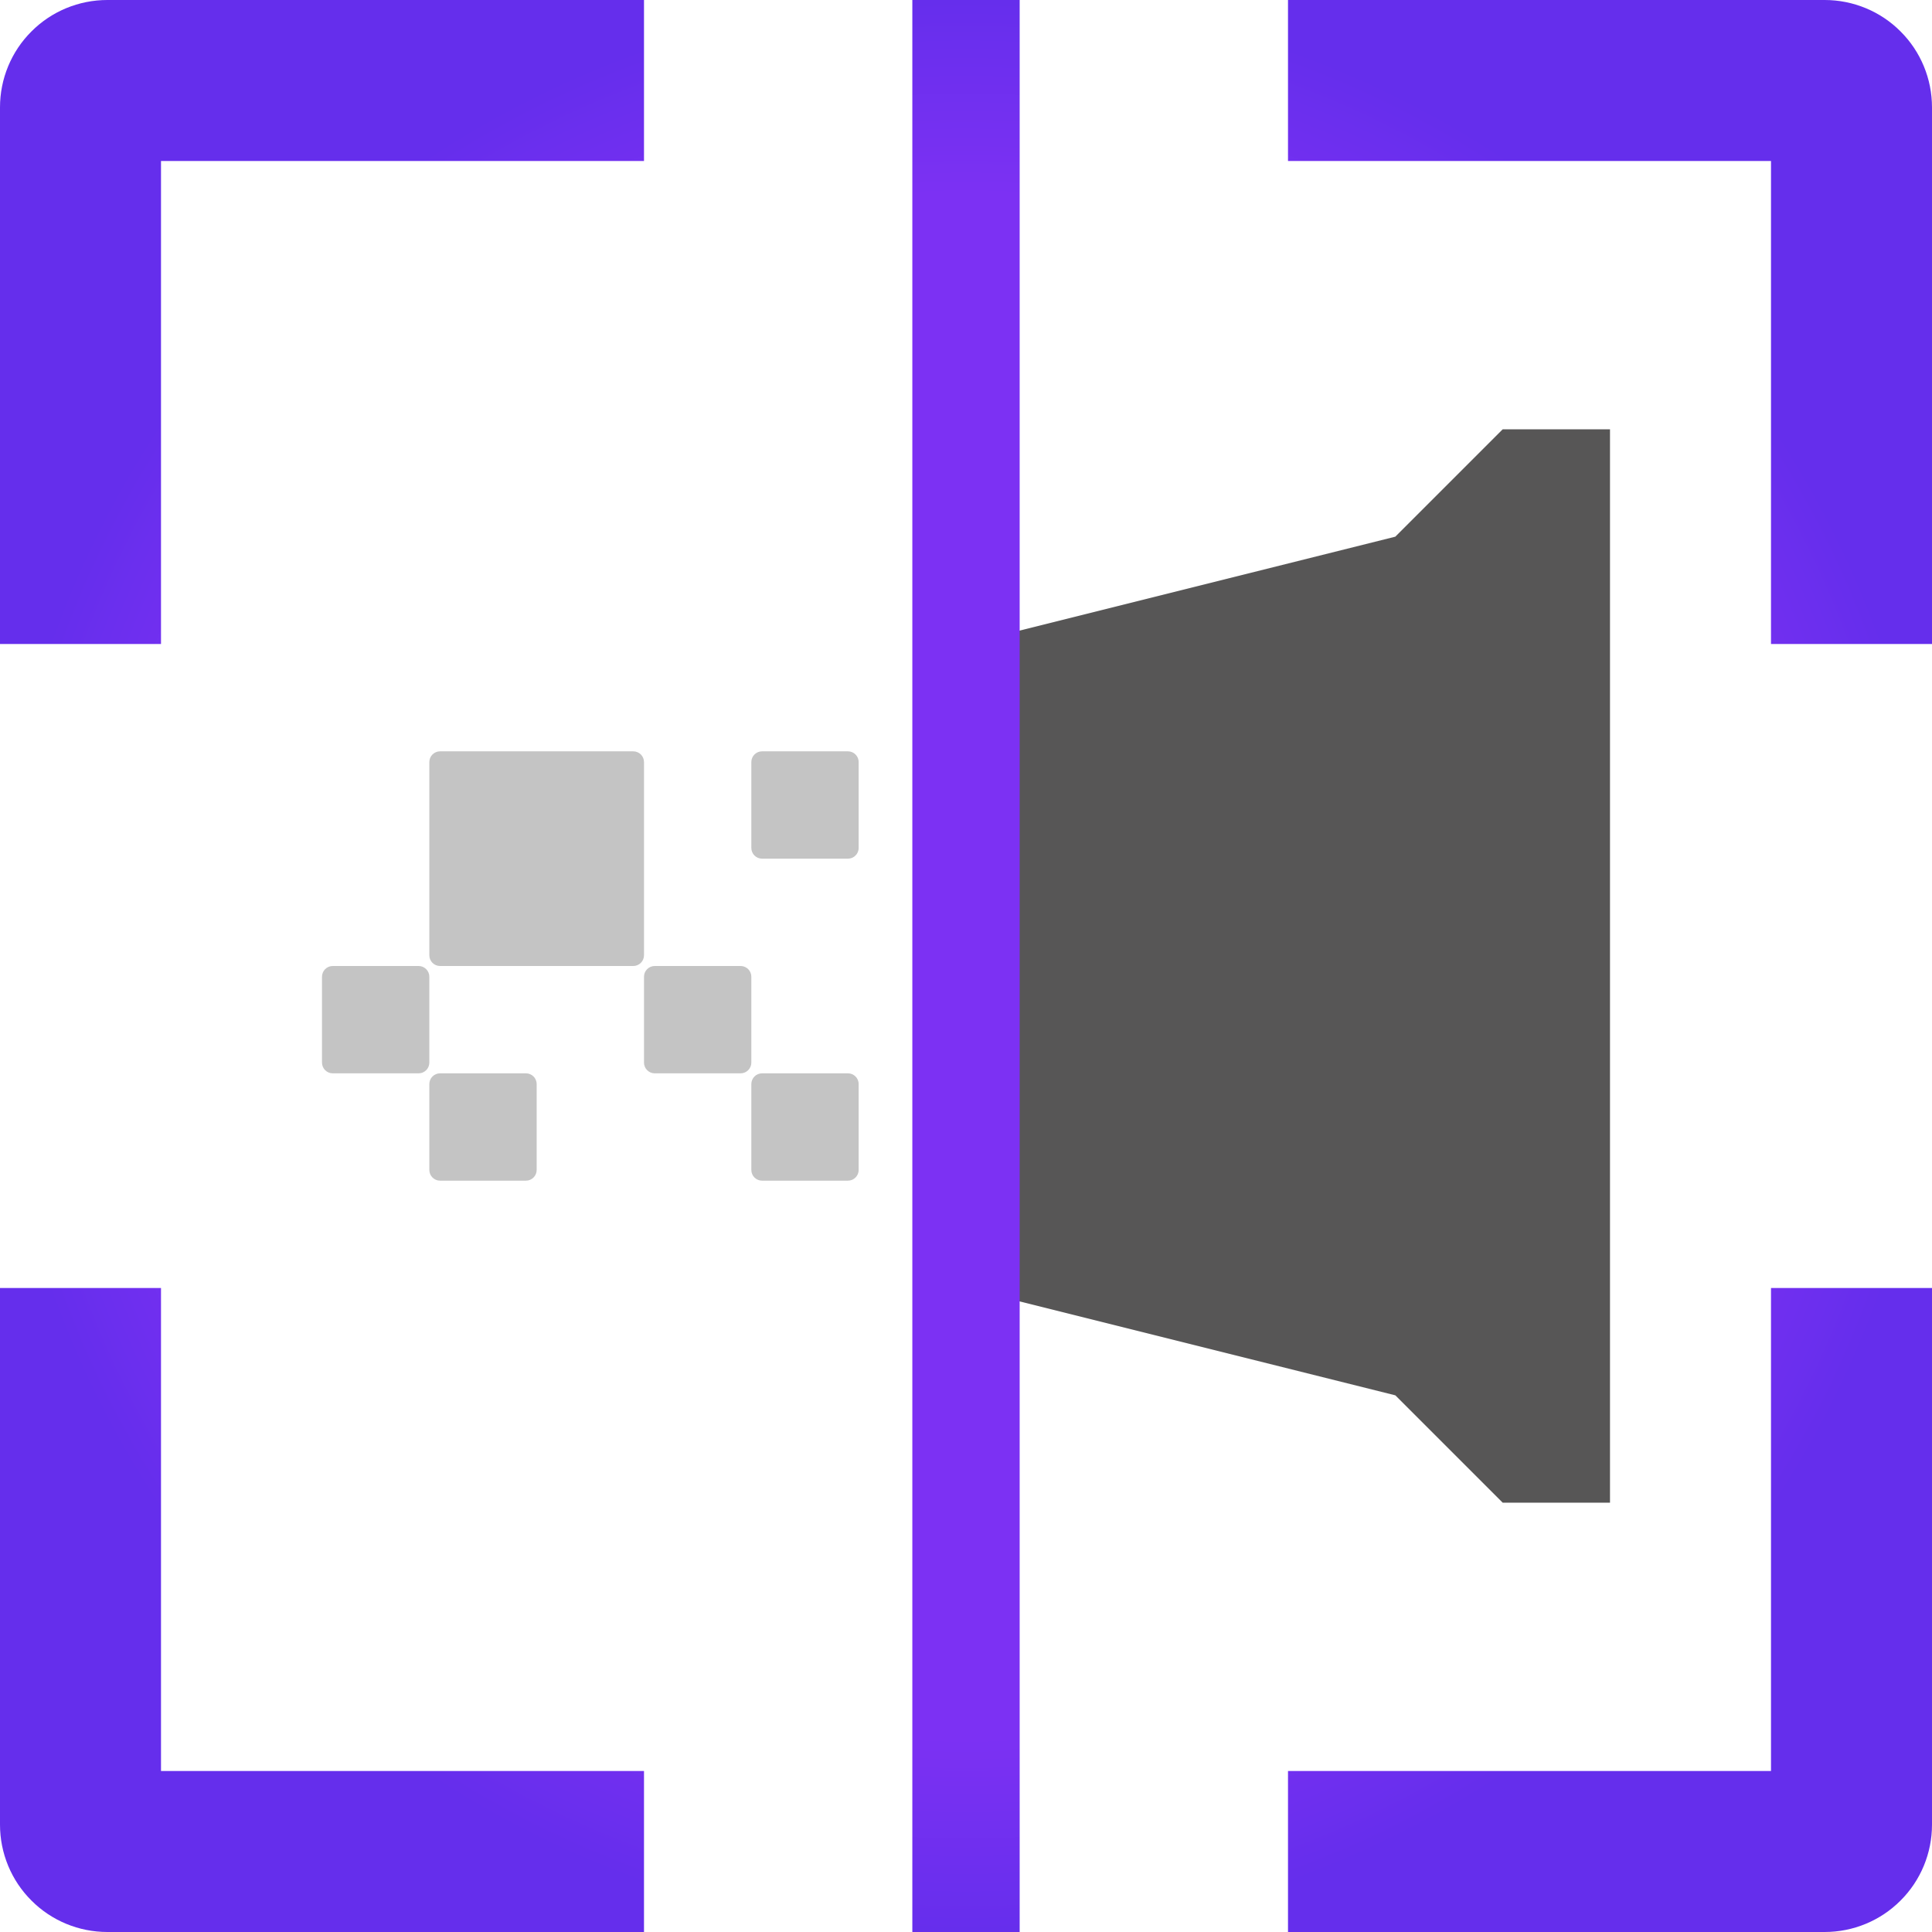
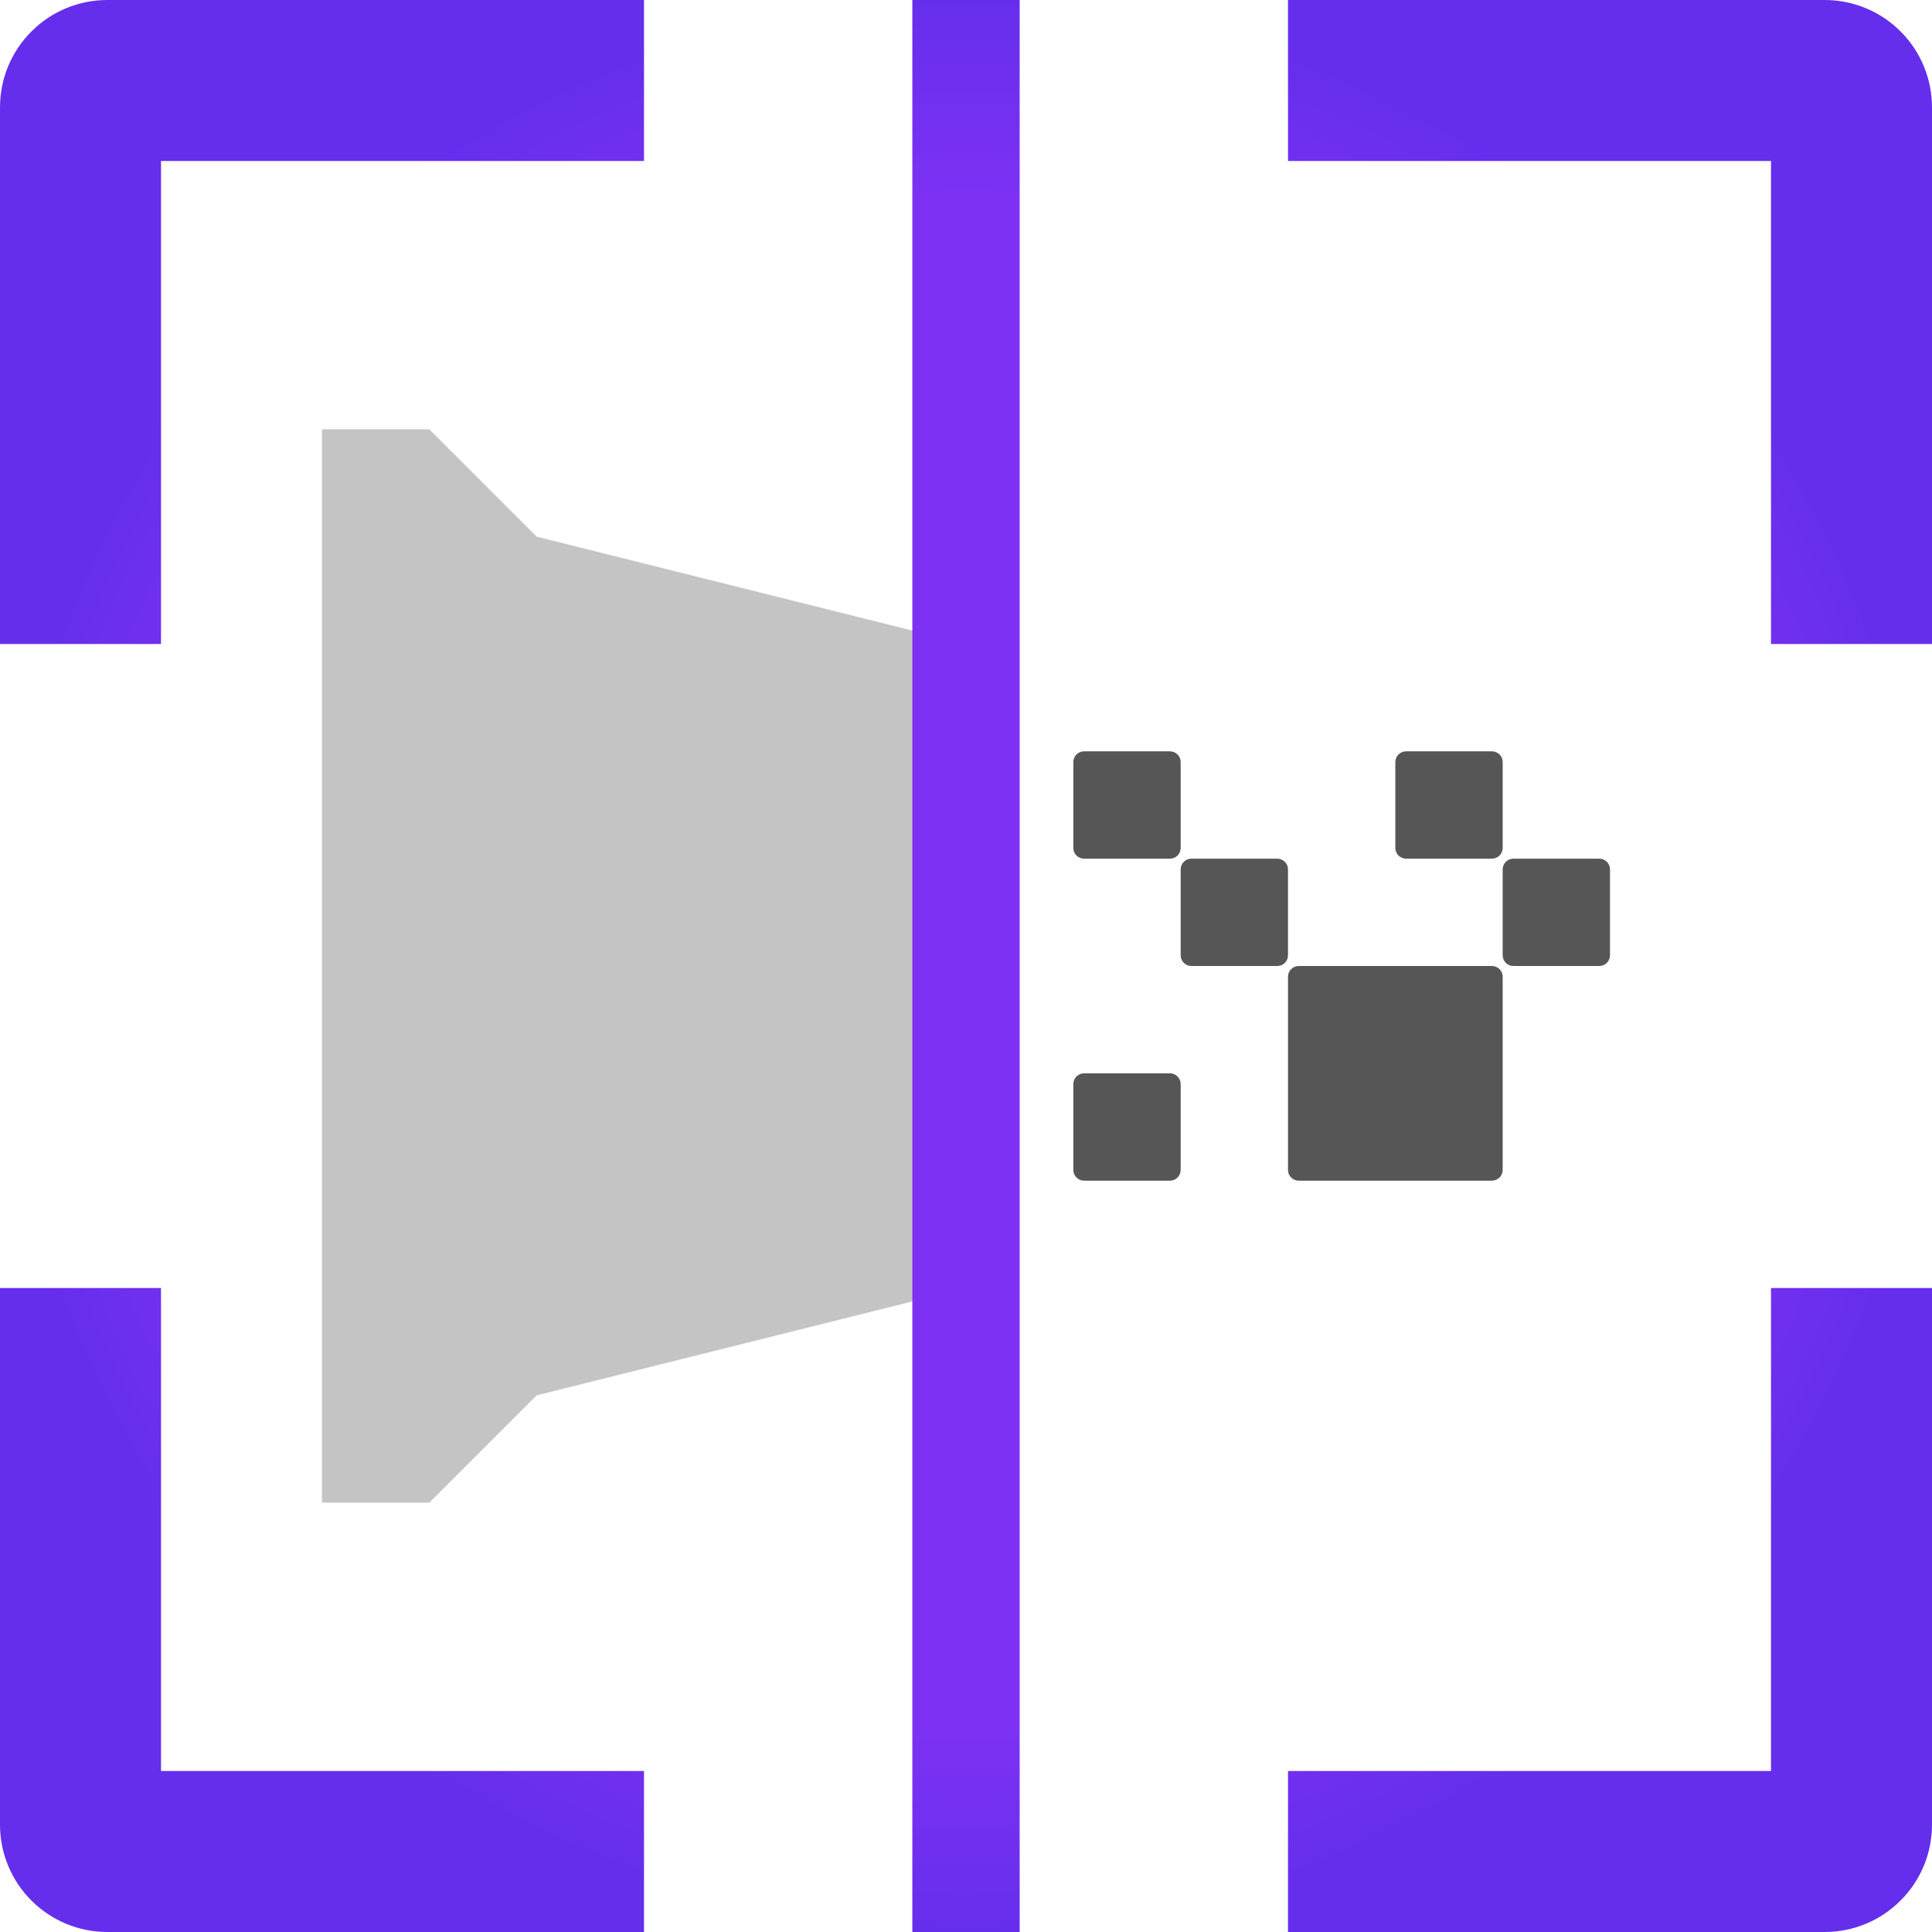
<svg xmlns="http://www.w3.org/2000/svg" width="18" height="18" viewBox="0 0 18 18" fill="none">
-   <path d="M13 13L9 12L9 6L13 5L14 4H15L15 14H14L13 13Z" fill="#575656" />
-   <path d="M17 18L12 18V16.5L16.5 16.5L16.5 12H18L18 17C18 17.265 17.895 17.52 17.707 17.707C17.52 17.895 17.265 18 17 18ZM12 0L17 0C17.265 0 17.52 0.105 17.707 0.293C17.895 0.48 18 0.735 18 1L18 6H16.5L16.5 1.5L12 1.5V0ZM1.5 1.5L1.5 6H0L0 1C0 0.735 0.105 0.48 0.293 0.293C0.48 0.105 0.735 0 1 0L6 0V1.5L1.5 1.5ZM0 12H1.5L1.5 16.5L6 16.5V18L1 18C0.735 18 0.48 17.895 0.293 17.707C0.105 17.52 0 17.265 0 17L0 12ZM9.5 18L9.5 0H8.5L8.5 18H9.5Z" fill="url(#paint0_radial_63_20)" />
-   <rect width="2" height="2" rx="0.1" transform="matrix(0 -1 -1 0 6 9)" fill="#C4C4C4" />
-   <rect width="1" height="1" rx="0.1" transform="matrix(0 -1 -1 0 4 10)" fill="#C4C4C4" />
-   <rect width="1" height="1" rx="0.1" transform="matrix(0 -1 -1 0 5 11)" fill="#C4C4C4" />
-   <rect width="1" height="1" rx="0.1" transform="matrix(0 -1 -1 0 7 10)" fill="#C4C4C4" />
-   <rect width="1" height="1" rx="0.1" transform="matrix(0 -1 -1 0 8 11)" fill="#C4C4C4" />
-   <rect width="1" height="1" rx="0.1" transform="matrix(0 -1 -1 0 8 8)" fill="#C4C4C4" />
+   <path d="M5 5L9 6L9 12L5 13L4 14H3L3 4H4L5 5Z" fill="#C4C4C4" />
+   <path d="M1 0L6 0V1.5L1.5 1.5L1.5 6H0L0 1C0 0.735 0.105 0.48 0.293 0.293C0.48 0.105 0.735 0 1 0ZM6 18H1C0.735 18 0.48 17.895 0.293 17.707C0.105 17.52 0 17.265 0 17L0 12H1.5L1.5 16.5H6V18ZM16.5 16.5V12H18V17C18 17.265 17.895 17.52 17.707 17.707C17.52 17.895 17.265 18 17 18H12V16.5H16.5ZM18 6H16.5V1.5L12 1.5V0L17 0C17.265 0 17.52 0.105 17.707 0.293C17.895 0.48 18 0.735 18 1V6ZM8.5 0L8.5 18H9.5L9.5 0L8.5 0Z" fill="url(#paint0_radial_63_29)" />
+   <rect width="2" height="2" rx="0.1" transform="matrix(0 1 1 0 12 9)" fill="#575656" />
+   <rect width="1" height="1" rx="0.1" transform="matrix(0 1 1 0 14 8)" fill="#575656" />
+   <rect width="1" height="1" rx="0.1" transform="matrix(0 1 1 0 13 7)" fill="#575656" />
+   <rect width="1" height="1" rx="0.1" transform="matrix(0 1 1 0 11 8)" fill="#575656" />
+   <rect width="1" height="1" rx="0.1" transform="matrix(0 1 1 0 10 7)" fill="#575656" />
+   <rect width="1" height="1" rx="0.1" transform="matrix(0 1 1 0 10 10)" fill="#575656" />
  <defs>
-     <radialGradient id="paint0_radial_63_20" cx="0" cy="0" r="1" gradientUnits="userSpaceOnUse" gradientTransform="translate(9 9) rotate(-180) scale(9)">
+     <radialGradient id="paint0_radial_63_29" cx="0" cy="0" r="1" gradientUnits="userSpaceOnUse" gradientTransform="translate(9 9) scale(9)">
      <stop offset="0.792" stop-color="#7C31F3" />
      <stop offset="1" stop-color="#652EEC" />
    </radialGradient>
  </defs>
</svg>
